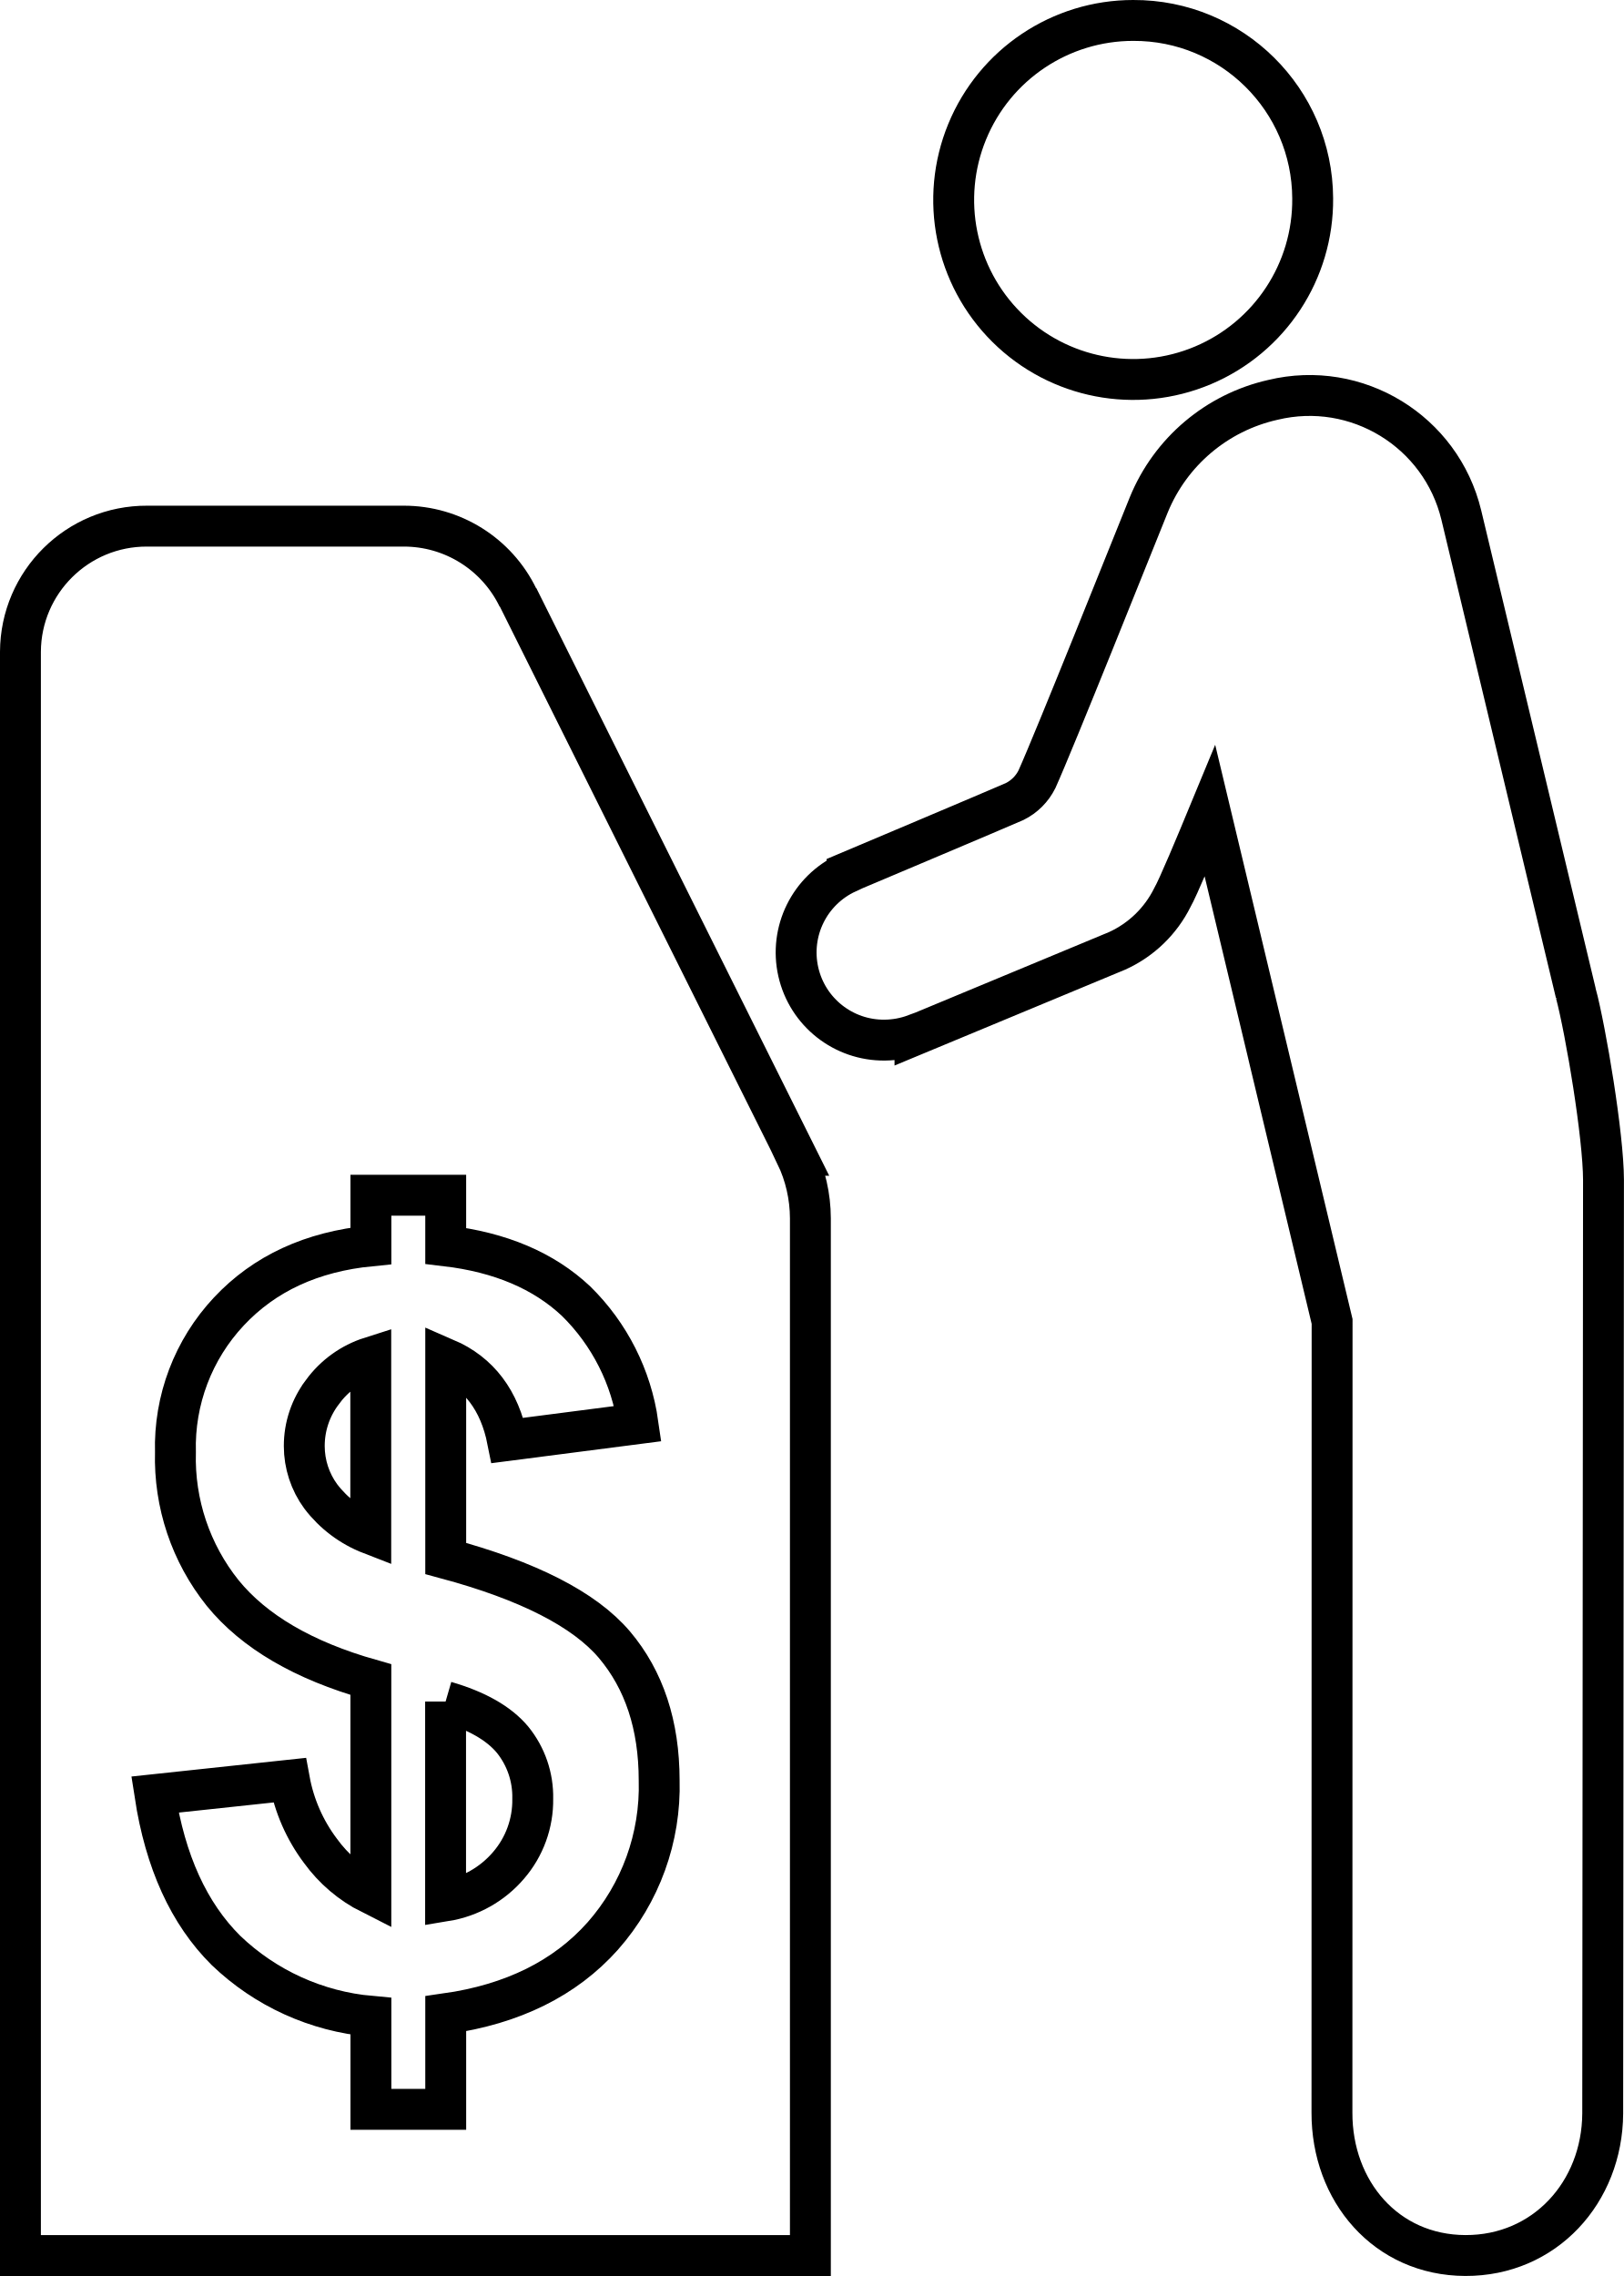
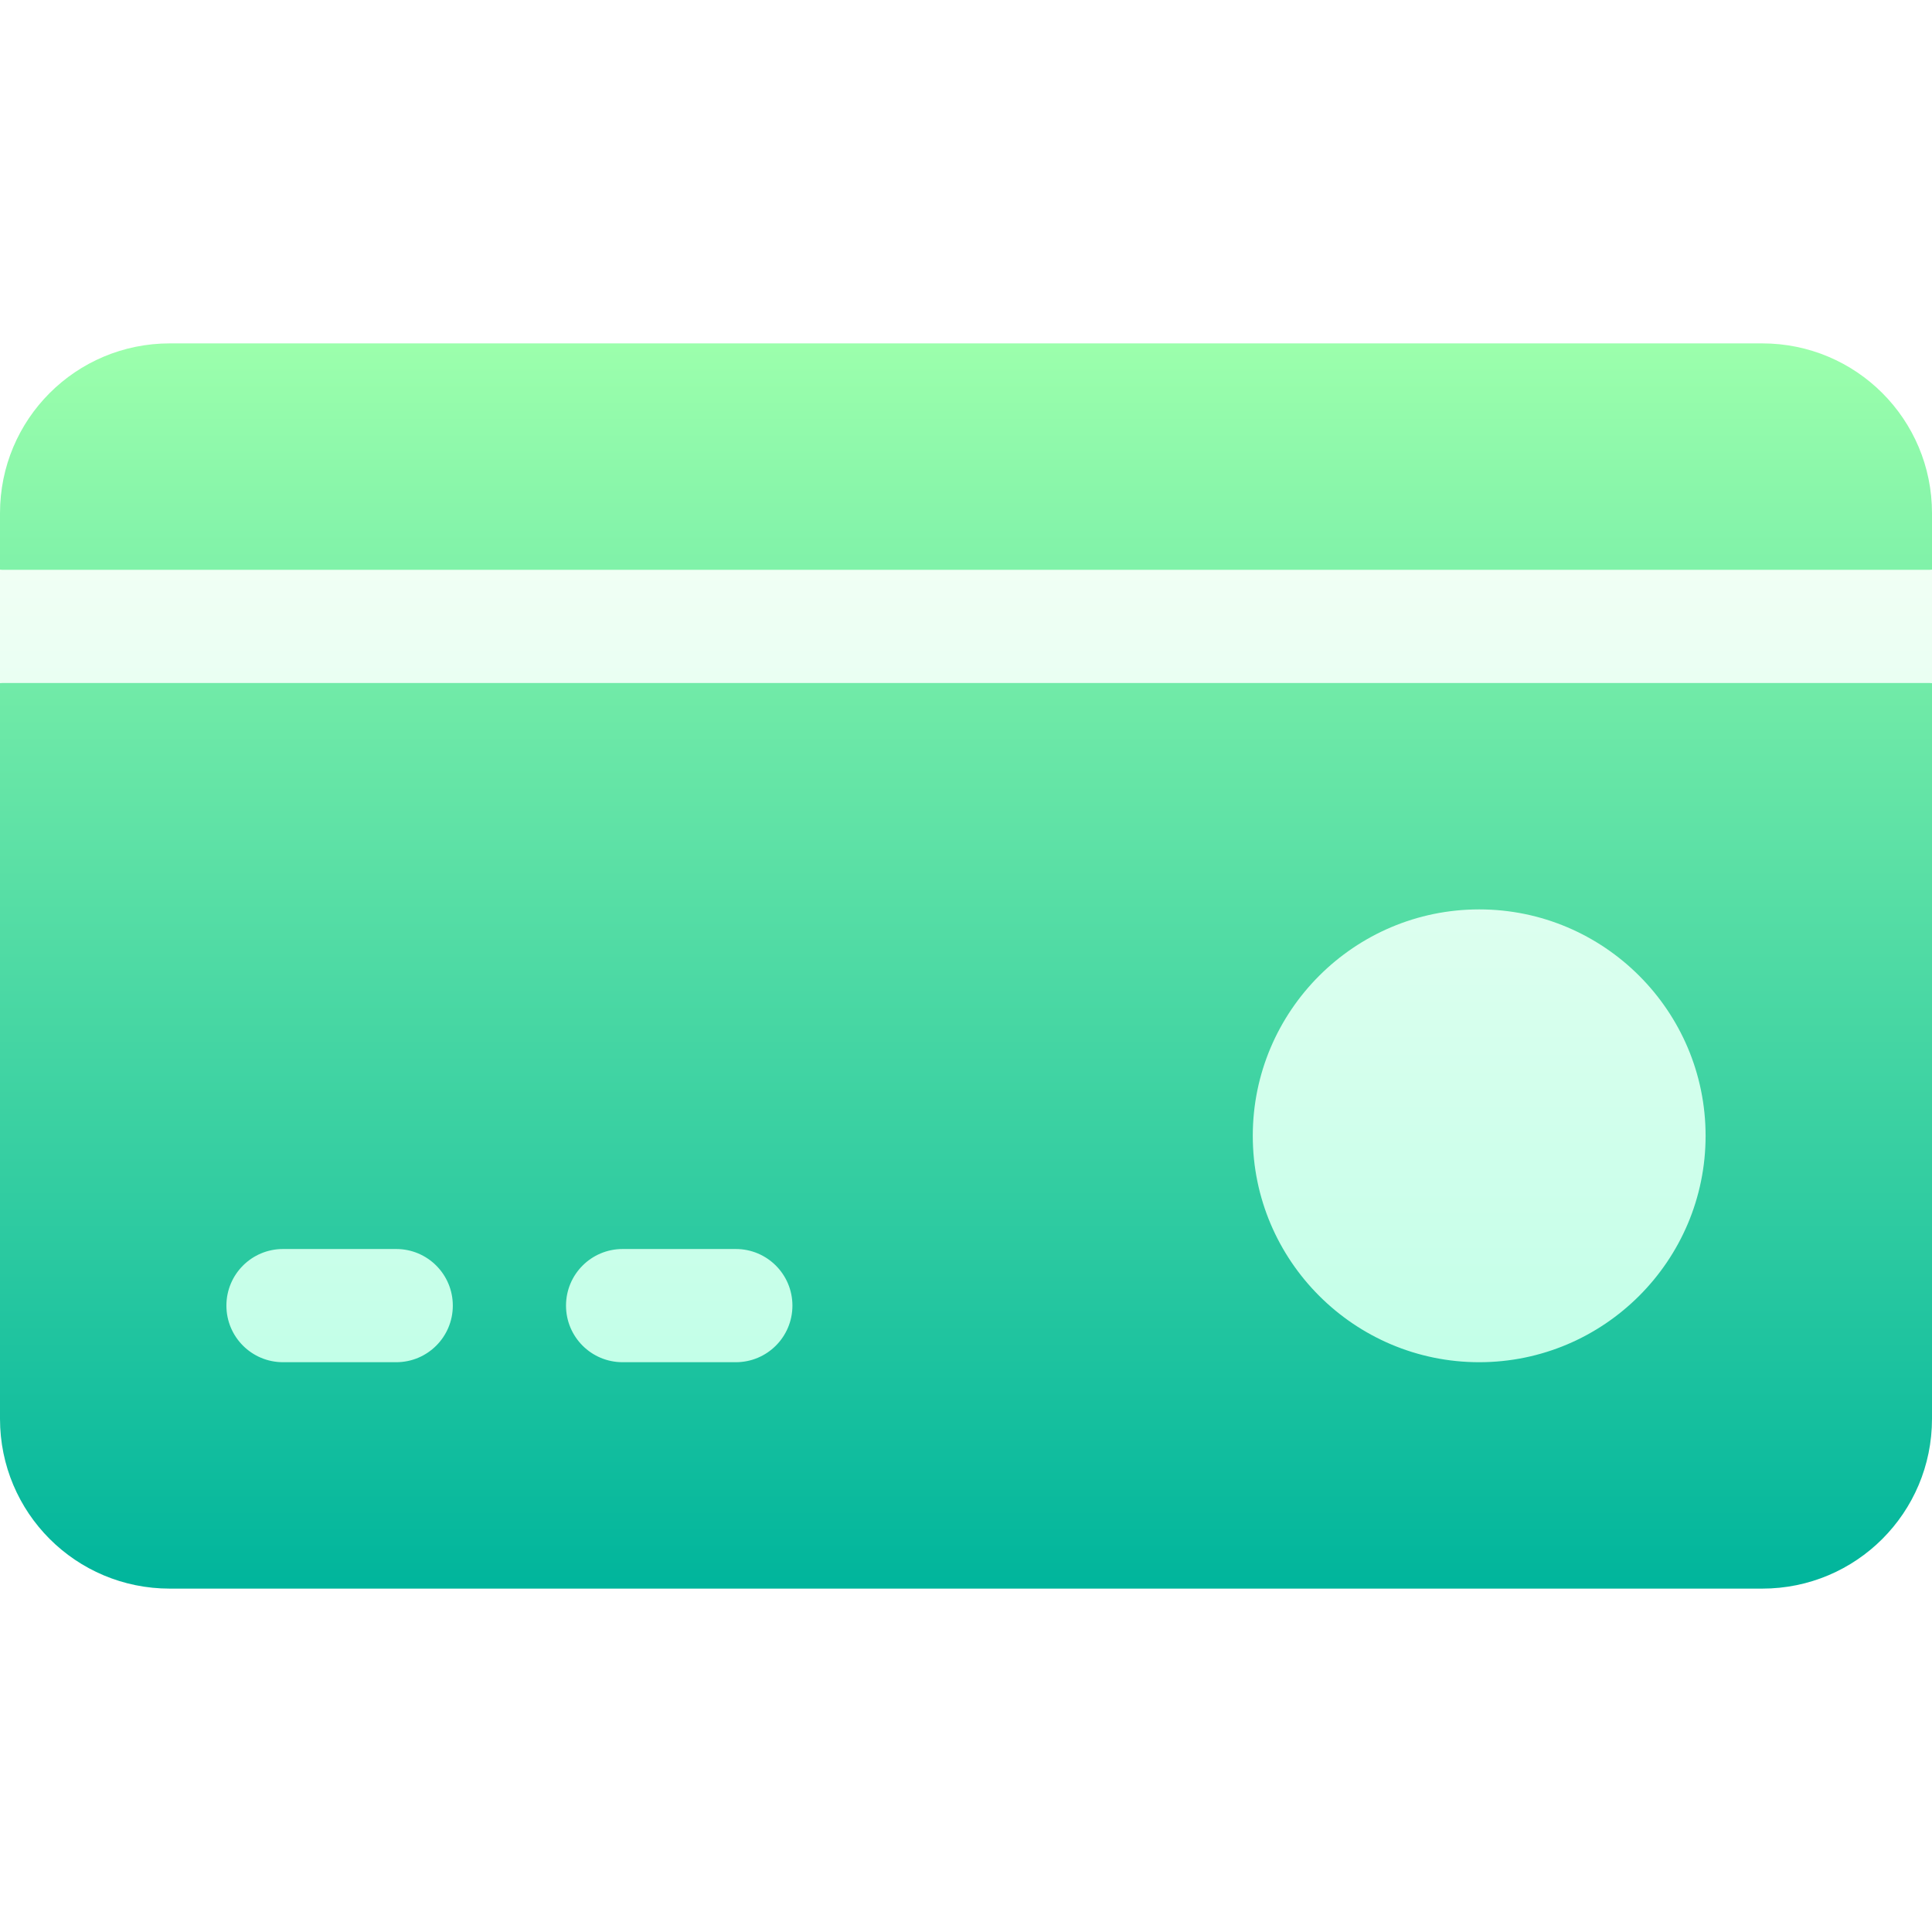
- <svg xmlns="http://www.w3.org/2000/svg" width="158.876" height="222.648" viewBox="0 0 158.876 222.648">
-   <g id="Icon_map-atm" data-name="Icon map-atm" transform="translate(-3.76 1.28)">
-     <path id="Tracé_15" data-name="Tracé 15" d="M94.031,64.988,82.83,18.225A15.278,15.278,0,0,0,64.4,6.956,17.2,17.2,0,0,0,52.251,17.232c-1.681,4.15-9.183,22.953-10.937,26.839a4.842,4.842,0,0,1-2.177,2.177c-1.49.66-16.4,6.951-16.4,6.951v.027a8.576,8.576,0,0,0,3.7,16.362,8.78,8.78,0,0,0,2.943-.542v.032l19.792-8.227a11.2,11.2,0,0,0,5.389-5.207c.565-.984,2.282-5.1,3.681-8.482L70.19,97.111,70.176,174.5c-.023,7.689,5.289,13.957,13.051,13.984s13.388-6.181,13.438-13.884l.077-91.345c-.009-4.3-1.717-14.5-2.71-18.271Z" transform="translate(63.894 30.88)" fill="none" stroke="#000" stroke-width="4" />
-     <path id="Tracé_16" data-name="Tracé 16" d="M55.312,18.121A17.561,17.561,0,1,1,37.752.72a17.481,17.481,0,0,1,17.56,17.4Z" transform="translate(76.872)" fill="none" stroke="#000" stroke-width="4" />
-     <path id="Tracé_17" data-name="Tracé 17" d="M47.353,123.521v19.5a10.3,10.3,0,0,0,6.163-3.476,9.742,9.742,0,0,0,2.364-6.518,8.867,8.867,0,0,0-1.981-5.78q-2.009-2.405-6.546-3.722ZM35.309,93.243a8.683,8.683,0,0,0-1.781,5.293,8.331,8.331,0,0,0,1.613,4.92,11.248,11.248,0,0,0,4.892,3.681V89.84a9.365,9.365,0,0,0-4.724,3.4ZM81.635,70.084h.018l-27.217-54.6,0,.05A12.4,12.4,0,0,0,43.249,8.539H18.164A12.343,12.343,0,0,0,5.76,20.825V177.718H83.043V76.243a14.376,14.376,0,0,0-1.408-6.159ZM62.722,146.47q-5.535,6.2-15.355,7.593v9.352h-7.32v-9.1a23.489,23.489,0,0,1-14.18-6.446q-5.439-5.4-6.951-15.246l13.164-1.408a16.444,16.444,0,0,0,3.029,6.91,13.69,13.69,0,0,0,4.933,4.2V121.375q-9.88-2.8-14.495-8.464a21.077,21.077,0,0,1-4.623-13.77,19.356,19.356,0,0,1,5.229-13.779q5.22-5.569,13.893-6.418V73.992h7.32v4.951q8.008.943,12.759,5.416a20.918,20.918,0,0,1,6.049,11.976L53.416,97.984q-1.168-5.89-6.049-8v19.542q12.1,3.259,16.494,8.423,4.38,5.179,4.387,13.274a22.086,22.086,0,0,1-5.525,15.246Z" transform="translate(0 41.65)" fill="none" stroke="#000" stroke-width="4" />
+ <svg xmlns="http://www.w3.org/2000/svg" id="Capa_1" enable-background="new 0 0 512 512" height="512" viewBox="0 0 512 512" width="512">
+   <linearGradient id="SVGID_1_" gradientUnits="userSpaceOnUse" x1="256" x2="256" y1="421" y2="91">
+     <stop offset="0" stop-color="#00b59c" />
+     <stop offset="1" stop-color="#9cffac" />
+   </linearGradient>
+   <linearGradient id="SVGID_2_" gradientUnits="userSpaceOnUse" x1="256" x2="256" y1="361" y2="151">
+     <stop offset="0" stop-color="#c3ffe8" />
+     <stop offset=".997" stop-color="#f0fff4" />
+   </linearGradient>
+   <g id="Credit_Card_2_">
+     <g>
+       <g>
+         <path d="m512 136c0-24.9-20.098-45-45-45h-422c-24.902 0-45 20.1-45 45v15l60 15-60 15v195c0 24.898 20.098 45 45 45h422c24.902 0 45-20.102 45-45v-195l-67.5-15 67.5-15z" fill="url(#SVGID_1_)" />
+       </g>
+     </g>
+     <g>
+       <g>
+         <path d="m105 331h-30c-8.291 0-15 6.709-15 15s6.709 15 15 15h30c8.291 0 15-6.709 15-15s-6.709-15-15-15zm90 0h-30c-8.291 0-15 6.709-15 15s6.709 15 15 15h30c8.291 0 15-6.709 15-15s-6.709-15-15-15zm197-90c-33.076 0-60 26.909-60 60s26.924 60 60 60 60-26.909 60-60-26.924-60-60-60zm-392-90v30h512v-30z" fill="url(#SVGID_2_)" />
+       </g>
+     </g>
  </g>
</svg>
